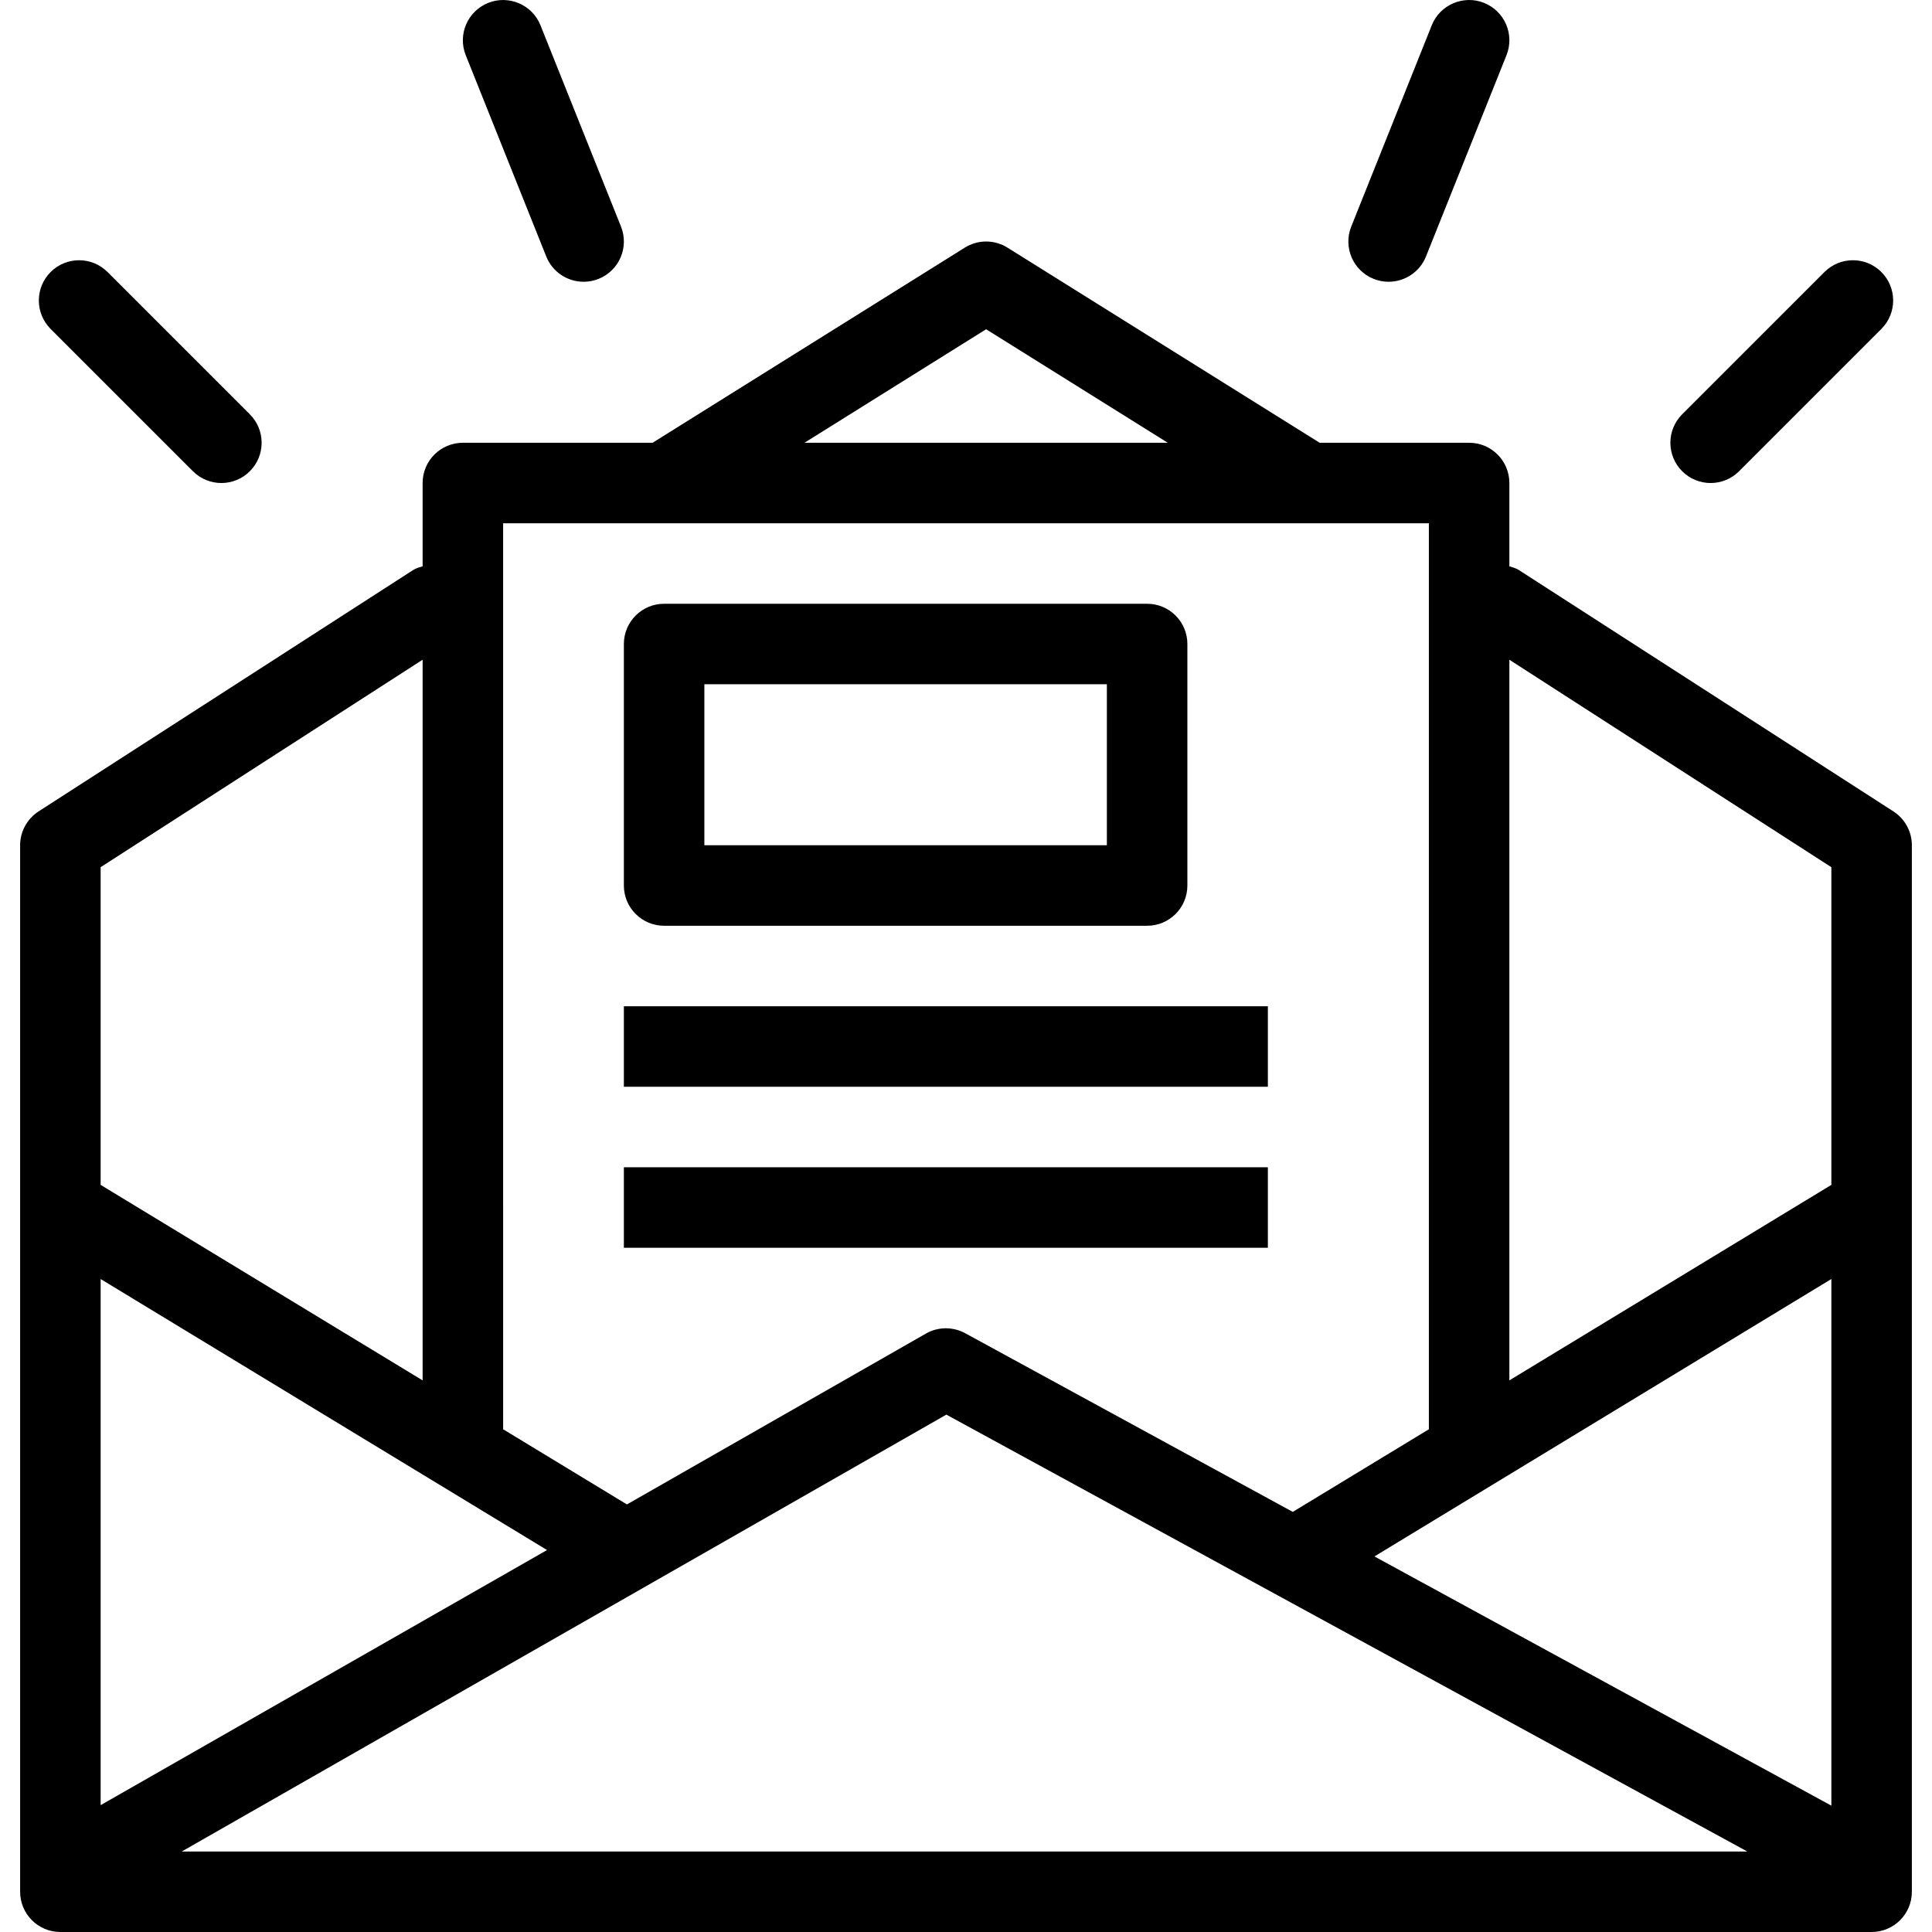
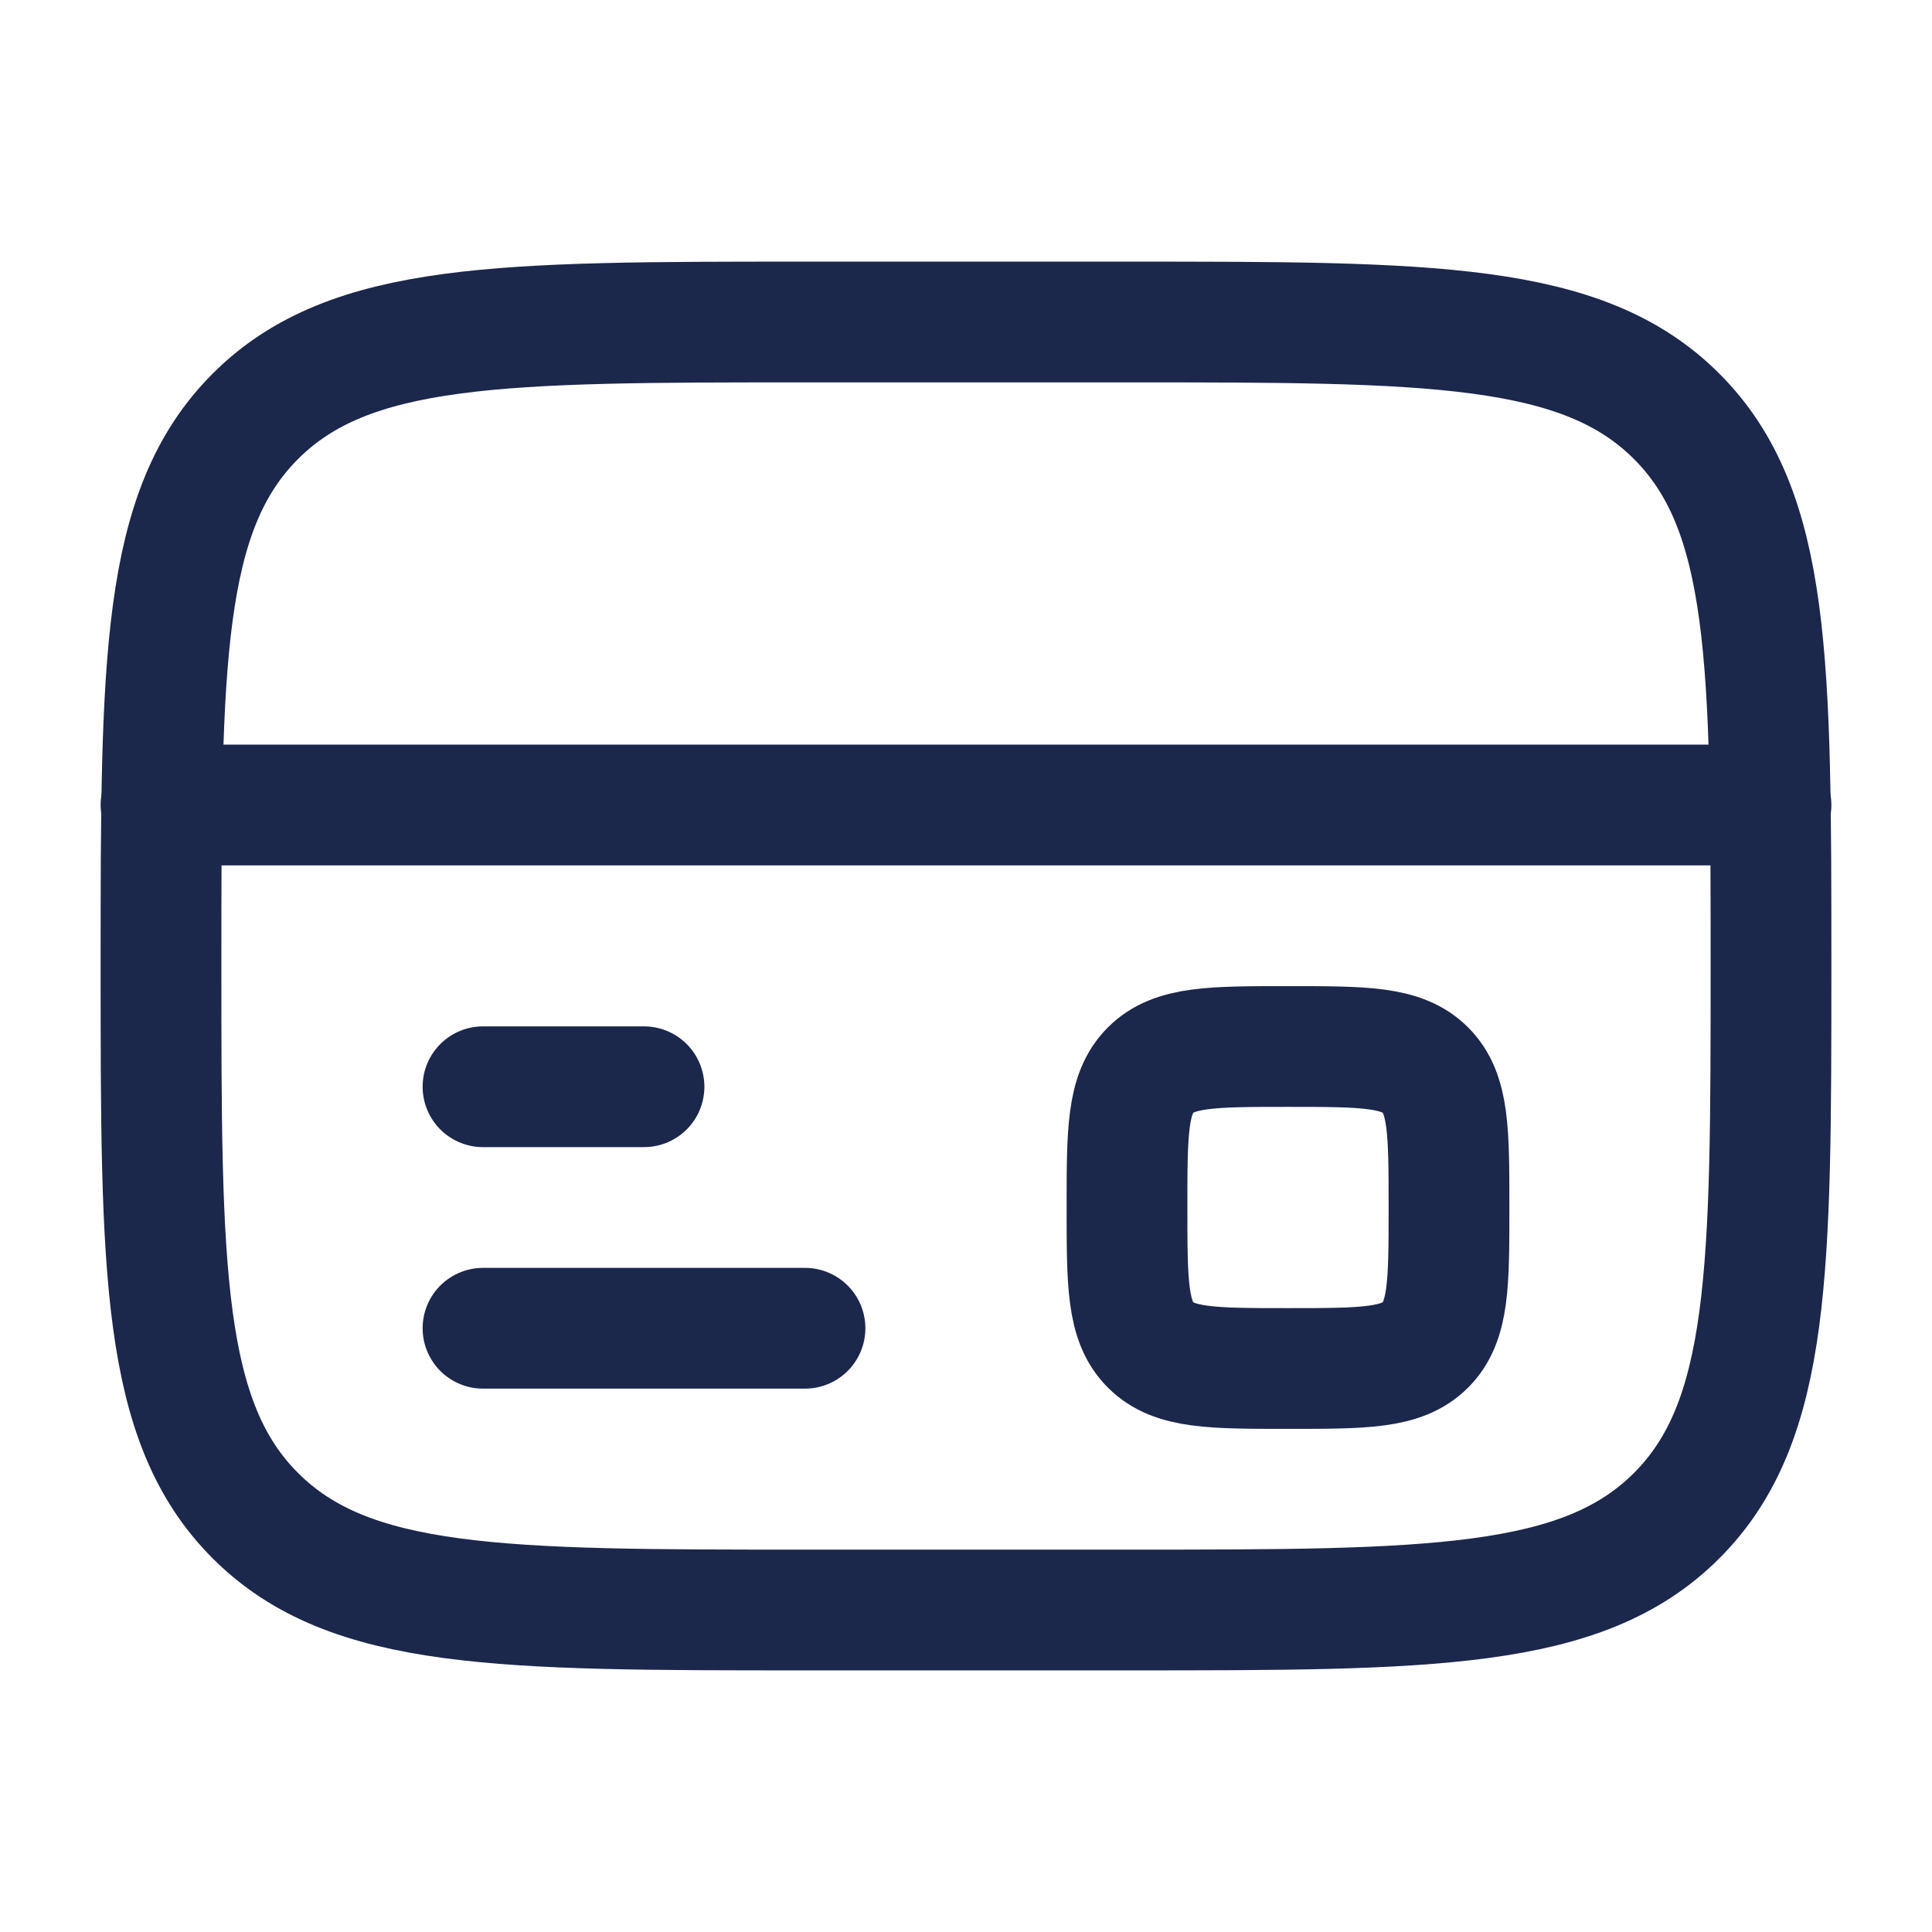
- <svg xmlns="http://www.w3.org/2000/svg" fill="#000000" version="1.1" id="Layer_1" viewBox="0 0 166.781 166.781" xml:space="preserve">
-   <g>
-     <g>
-       <g>
-         <path d="M163.451,70.046l-32.35-20.847c-0.253-0.161-0.532-0.222-0.804-0.312v-7.19c0-1.92-1.554-3.475-3.475-3.475H113.92     L86.97,21.378c-1.126-0.706-2.558-0.706-3.685,0l-26.95,16.844H39.958c-1.92,0-3.475,1.554-3.475,3.475v7.188     c-0.272,0.09-0.552,0.152-0.804,0.314L3.329,70.046c-0.991,0.641-1.592,1.741-1.592,2.921v90.339c0,1.92,1.554,3.475,3.475,3.475     h156.356c1.92,0,3.475-1.554,3.475-3.475V72.968C165.043,71.787,164.442,70.688,163.451,70.046z M85.128,28.423l15.681,9.799     H69.447L85.128,28.423z M43.433,45.171h79.915v78.178c0,0.01,0.006,0.018,0.006,0.029l-11.754,7.137l-28.284-15.427     c-1.055-0.57-2.338-0.567-3.386,0.034l-25.81,14.749l-10.692-6.492c0-0.01,0.006-0.018,0.006-0.028L43.433,45.171z M8.687,74.861     l27.796-17.91v62.212L8.687,102.285V74.861z M8.687,110.412l38.537,23.397L8.687,155.831V110.412z M15.689,159.833l66.005-37.715     l69.145,37.715H15.689z M158.094,155.874L118.65,134.36l39.444-23.949V155.874z M158.094,102.285l-27.797,16.877V56.951     l27.797,17.911V102.285z" />
-         <path d="M57.331,79.917h41.695c1.92,0,3.475-1.554,3.475-3.475V55.595c0-1.92-1.554-3.475-3.475-3.475H57.331     c-1.92,0-3.475,1.554-3.475,3.475v20.847C53.856,78.363,55.411,79.917,57.331,79.917z M60.805,59.069h34.746v13.898H60.805     V59.069z" />
-         <rect x="53.856" y="86.866" width="55.593" height="6.949" />
-         <rect x="53.856" y="100.765" width="55.593" height="6.949" />
-         <path d="M147.67,41.697c0.889,0,1.778-0.339,2.457-1.018l12.283-12.283c1.357-1.357,1.357-3.556,0-4.913     c-1.357-1.358-3.556-1.357-4.913,0l-12.283,12.283c-1.357,1.357-1.357,3.556,0,4.913     C145.892,41.358,146.781,41.697,147.67,41.697z" />
-         <path d="M16.654,40.679c0.679,0.679,1.568,1.018,2.457,1.018c0.889,0,1.778-0.339,2.457-1.018c1.357-1.357,1.357-3.556,0-4.913     L9.284,23.483c-1.357-1.357-3.556-1.357-4.913,0c-1.357,1.357-1.357,3.556,0,4.913L16.654,40.679z" />
-         <path d="M118.584,24.076c0.421,0.17,0.859,0.247,1.289,0.247c1.378,0,2.684-0.825,3.227-2.185l6.949-17.373     c0.713-1.781-0.156-3.804-1.937-4.516c-1.764-0.709-3.804,0.149-4.516,1.937l-6.949,17.373     C115.934,21.341,116.802,23.364,118.584,24.076z" />
-         <path d="M47.155,22.139c0.543,1.361,1.849,2.185,3.227,2.185c0.431,0,0.869-0.078,1.289-0.248     c1.781-0.713,2.65-2.735,1.937-4.516L46.659,2.187c-0.713-1.788-2.748-2.647-4.516-1.937c-1.781,0.713-2.65,2.735-1.937,4.516     L47.155,22.139z" />
-       </g>
-     </g>
-   </g>
+ <svg xmlns="http://www.w3.org/2000/svg" width="800px" height="800px" viewBox="0 0 24 24" fill="none">
+   <path d="M2 12C2 8.229 2 6.343 3.172 5.172C4.343 4 6.229 4 10 4H14C17.771 4 19.657 4 20.828 5.172C22 6.343 22 8.229 22 12C22 15.771 22 17.657 20.828 18.828C19.657 20 17.771 20 14 20H10C6.229 20 4.343 20 3.172 18.828C2 17.657 2 15.771 2 12Z" stroke="#1C274C" stroke-width="1.5" />
+   <path d="M10 16.5H6" stroke="#1C274C" stroke-width="1.5" stroke-linecap="round" />
+   <path d="M8 13.5H6" stroke="#1C274C" stroke-width="1.5" stroke-linecap="round" />
+   <path d="M2 10L22 10" stroke="#1C274C" stroke-width="1.5" stroke-linecap="round" />
+   <path d="M14 15C14 14.057 14 13.586 14.293 13.293C14.586 13 15.057 13 16 13C16.943 13 17.414 13 17.707 13.293C18 13.586 18 14.057 18 15C18 15.943 18 16.414 17.707 16.707C17.414 17 16.943 17 16 17C15.057 17 14.586 17 14.293 16.707C14 16.414 14 15.943 14 15Z" stroke="#1C274C" stroke-width="1.5" />
</svg>
